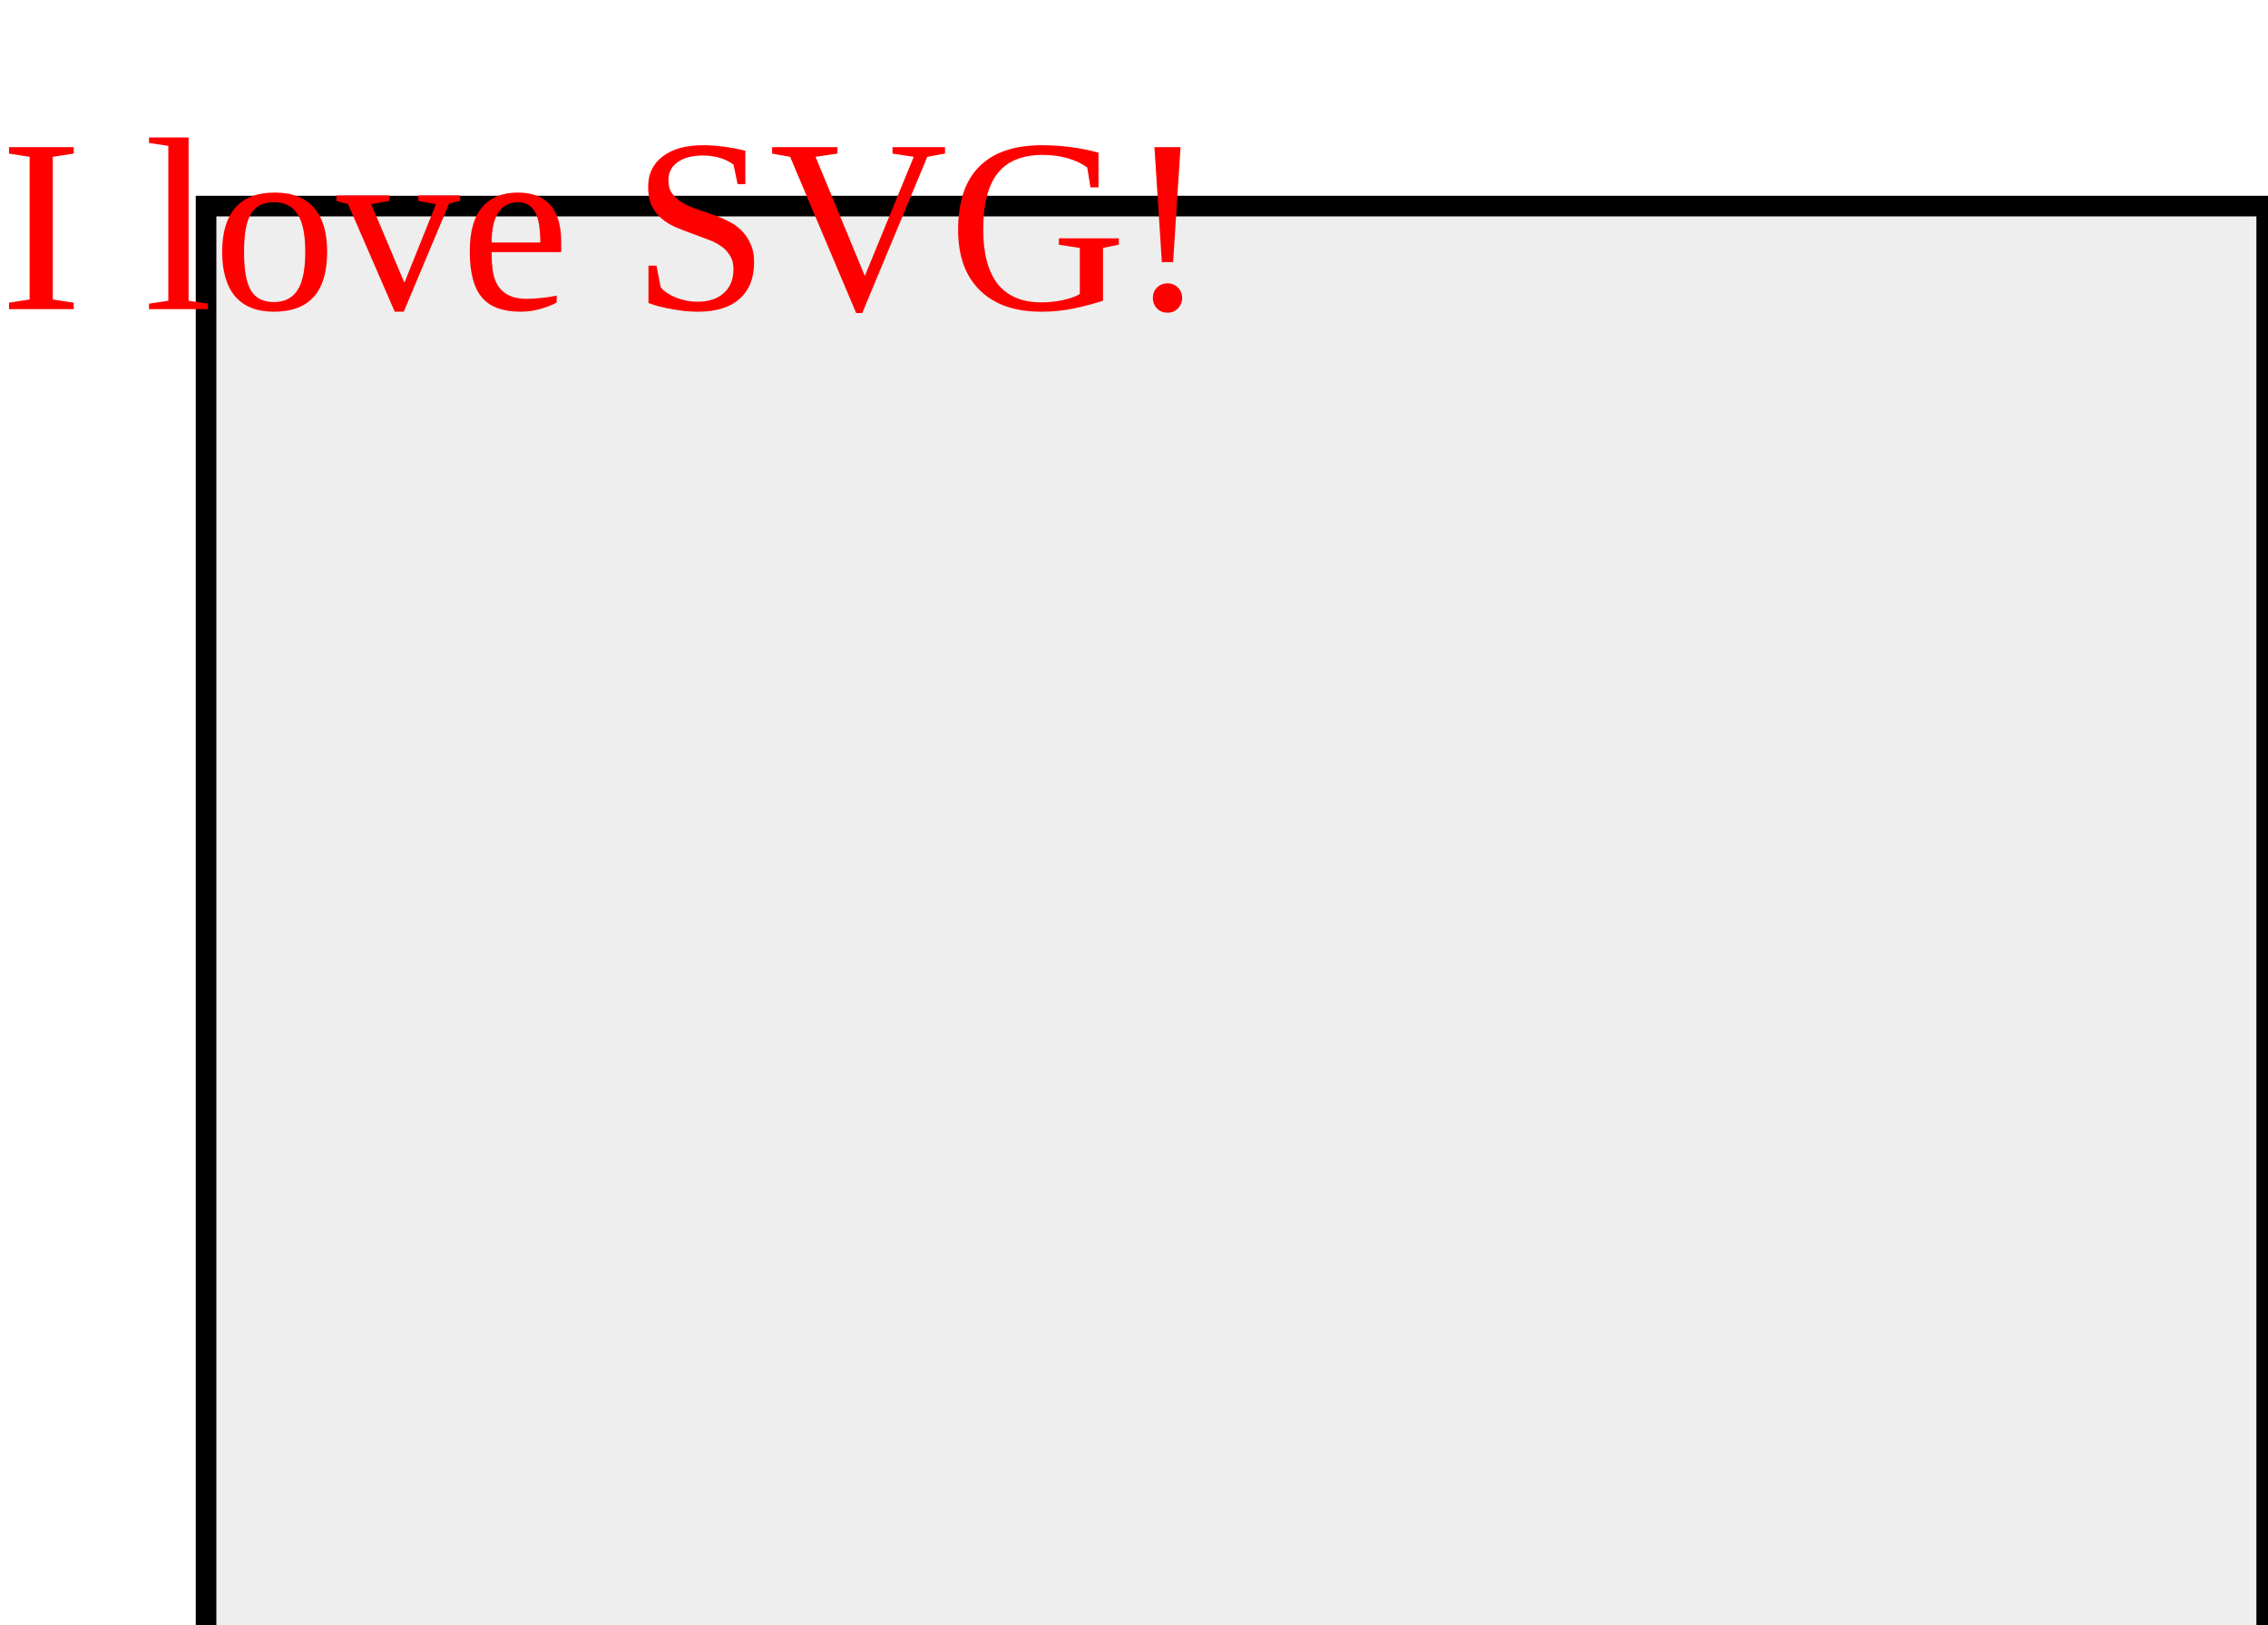
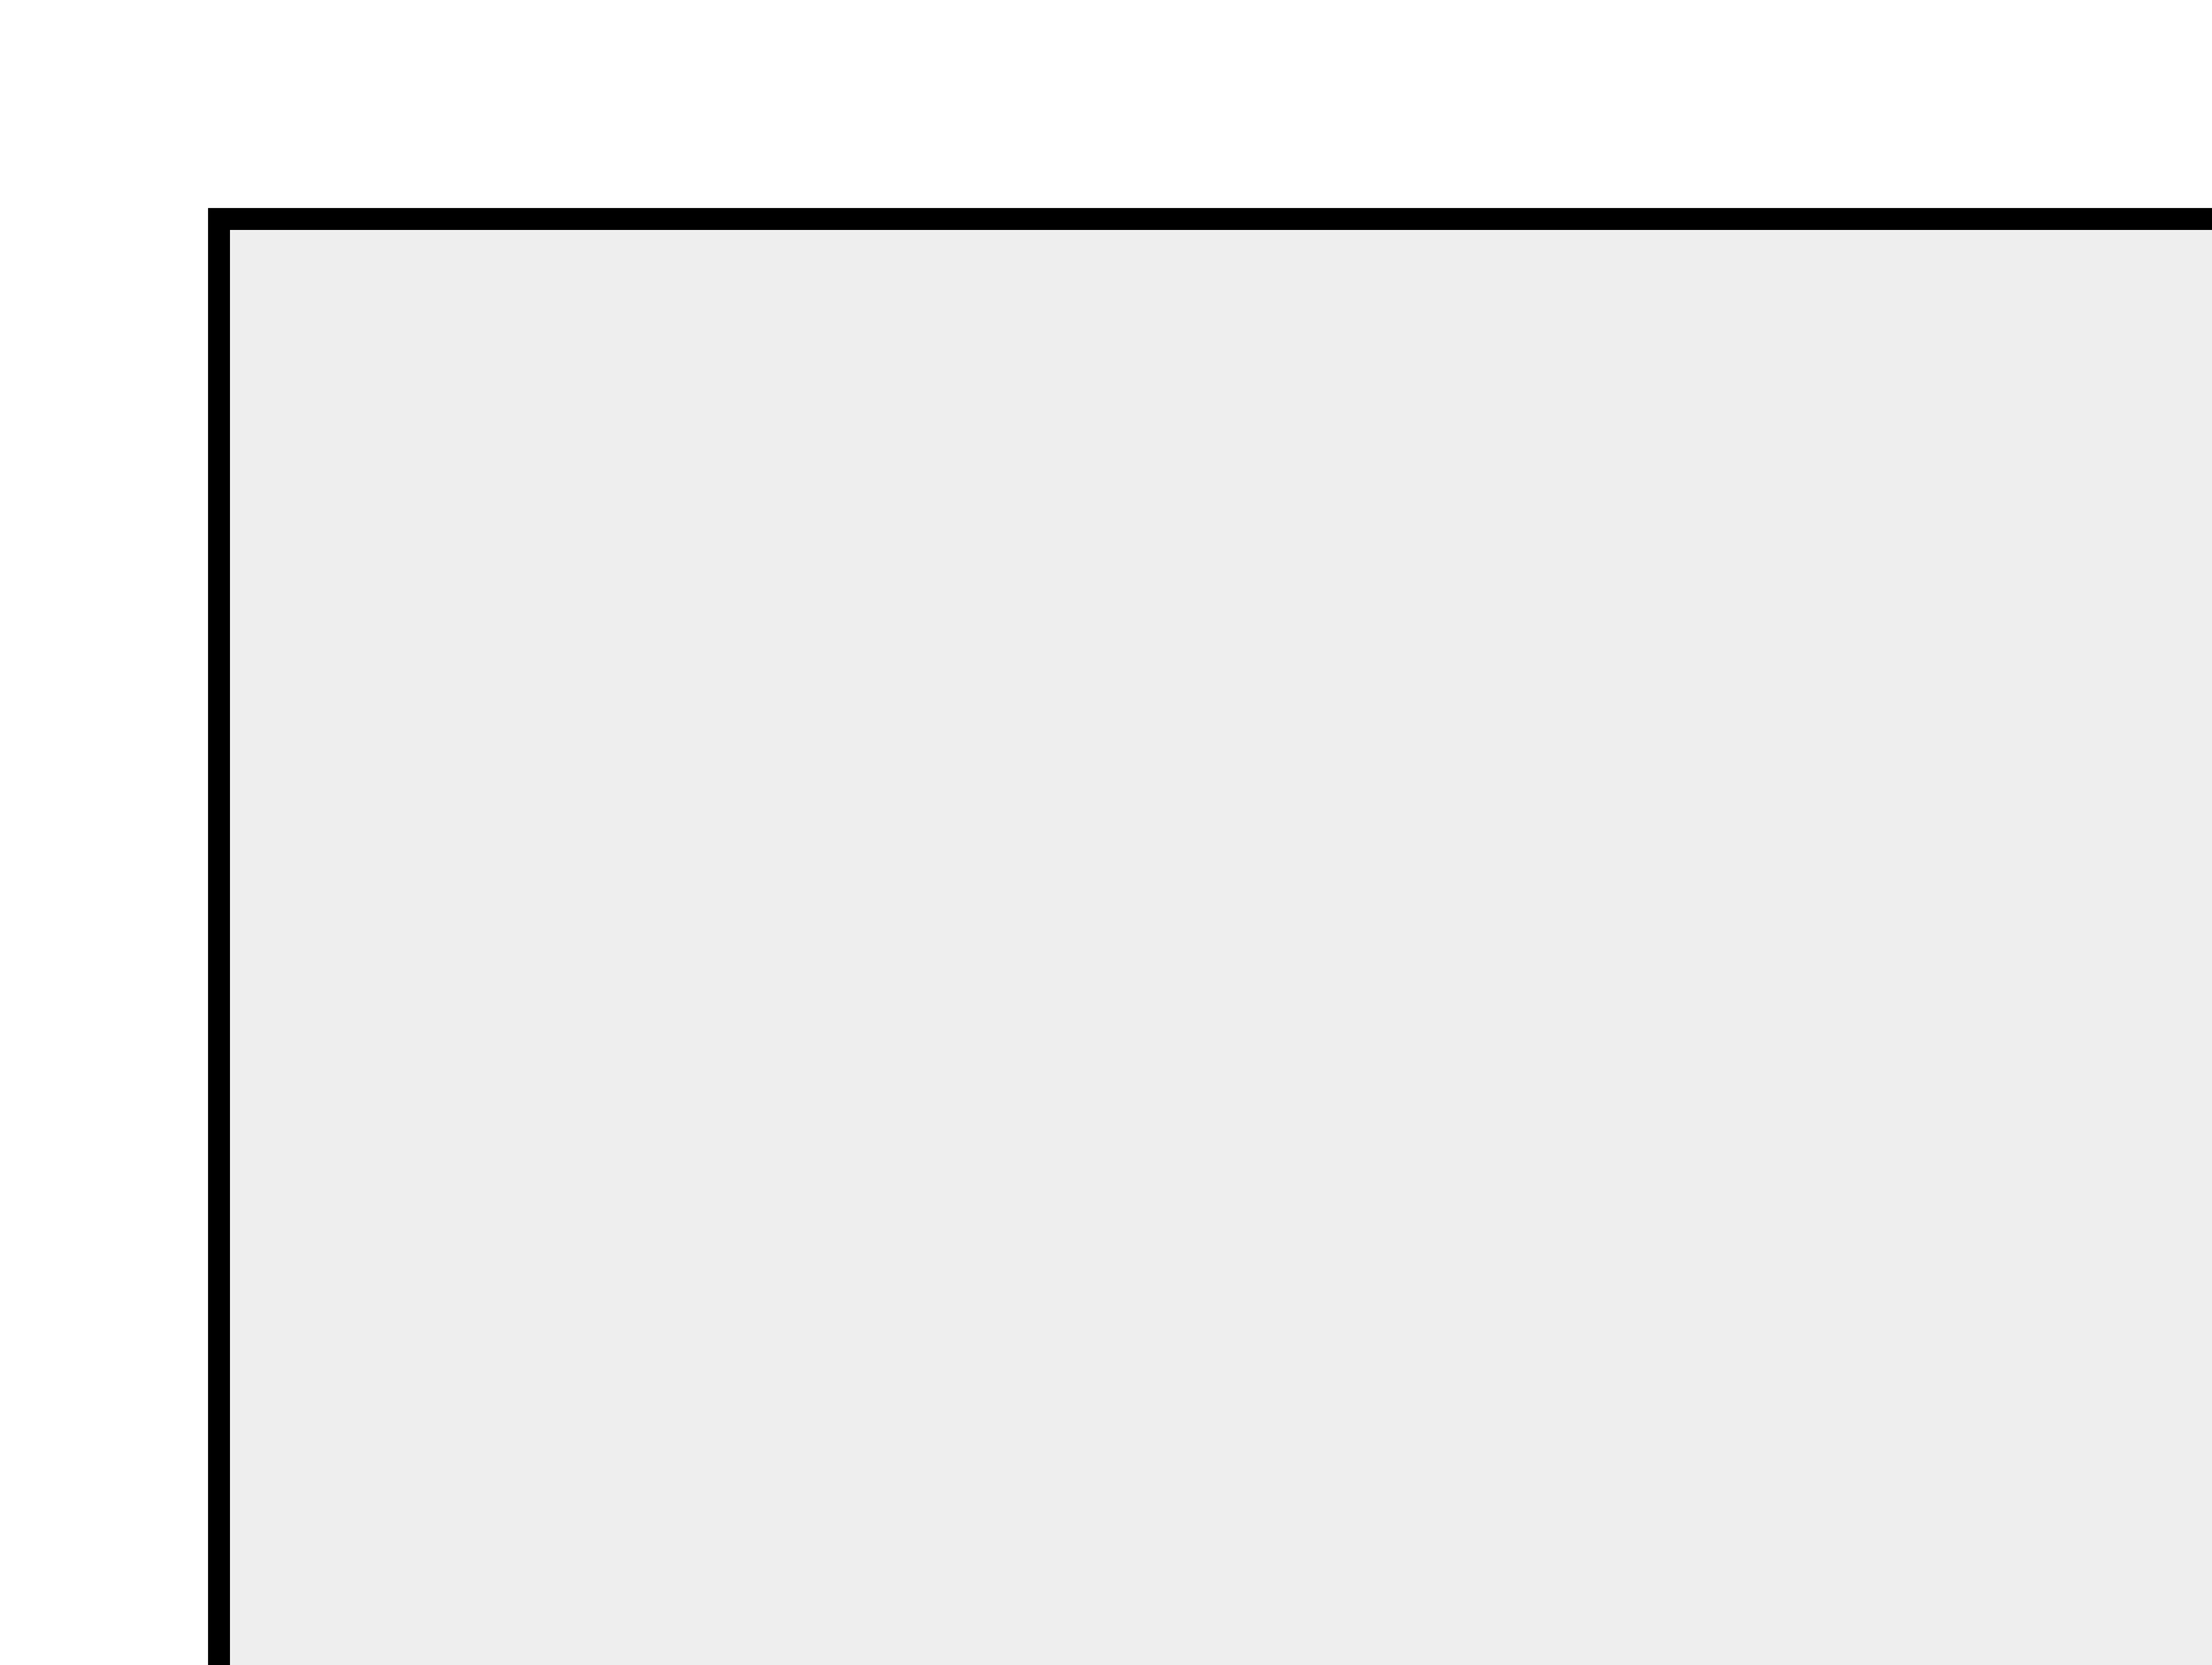
<svg xmlns="http://www.w3.org/2000/svg" width="100%" height="100%">
  <g>
    <rect x="10" y="10" width="100" height="75" style="stroke: #000000; fill: #eeeeee;" />
-     <text x="0" y="15" fill="red">I love SVG!</text>
+     <text x="0" y="15" fill="red" value="I love SVG!" />
  </g>
</svg>
